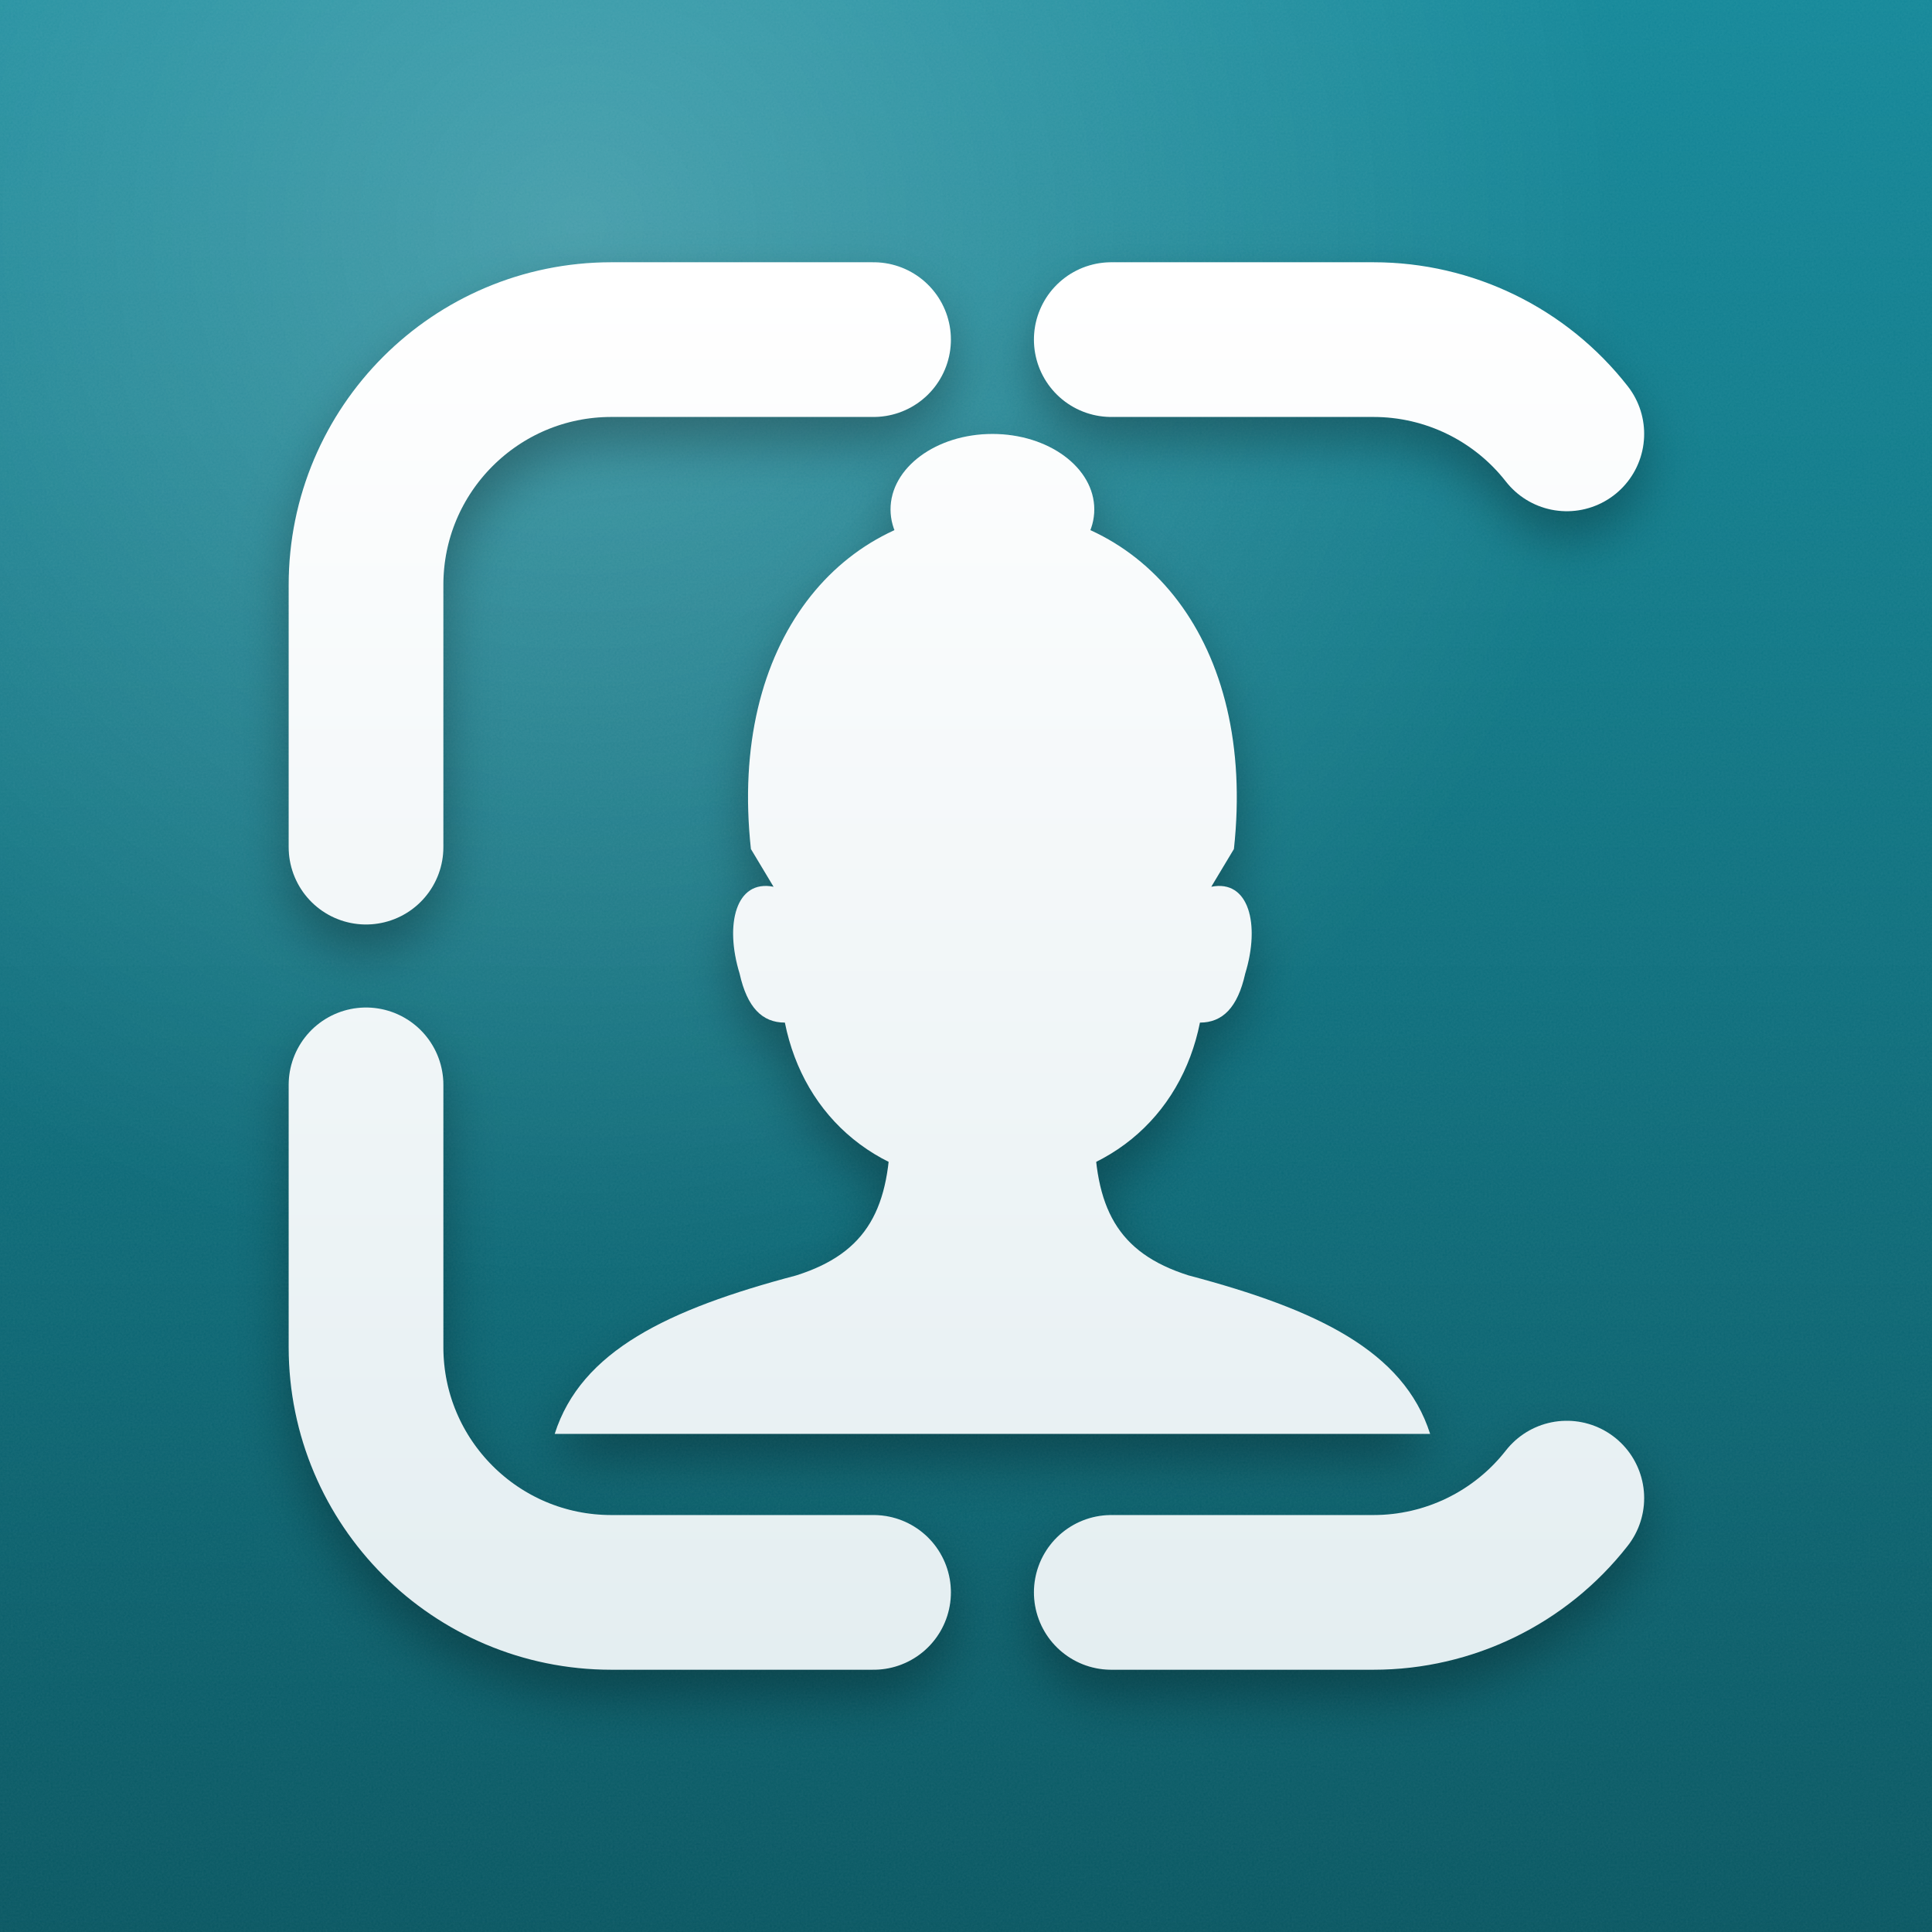
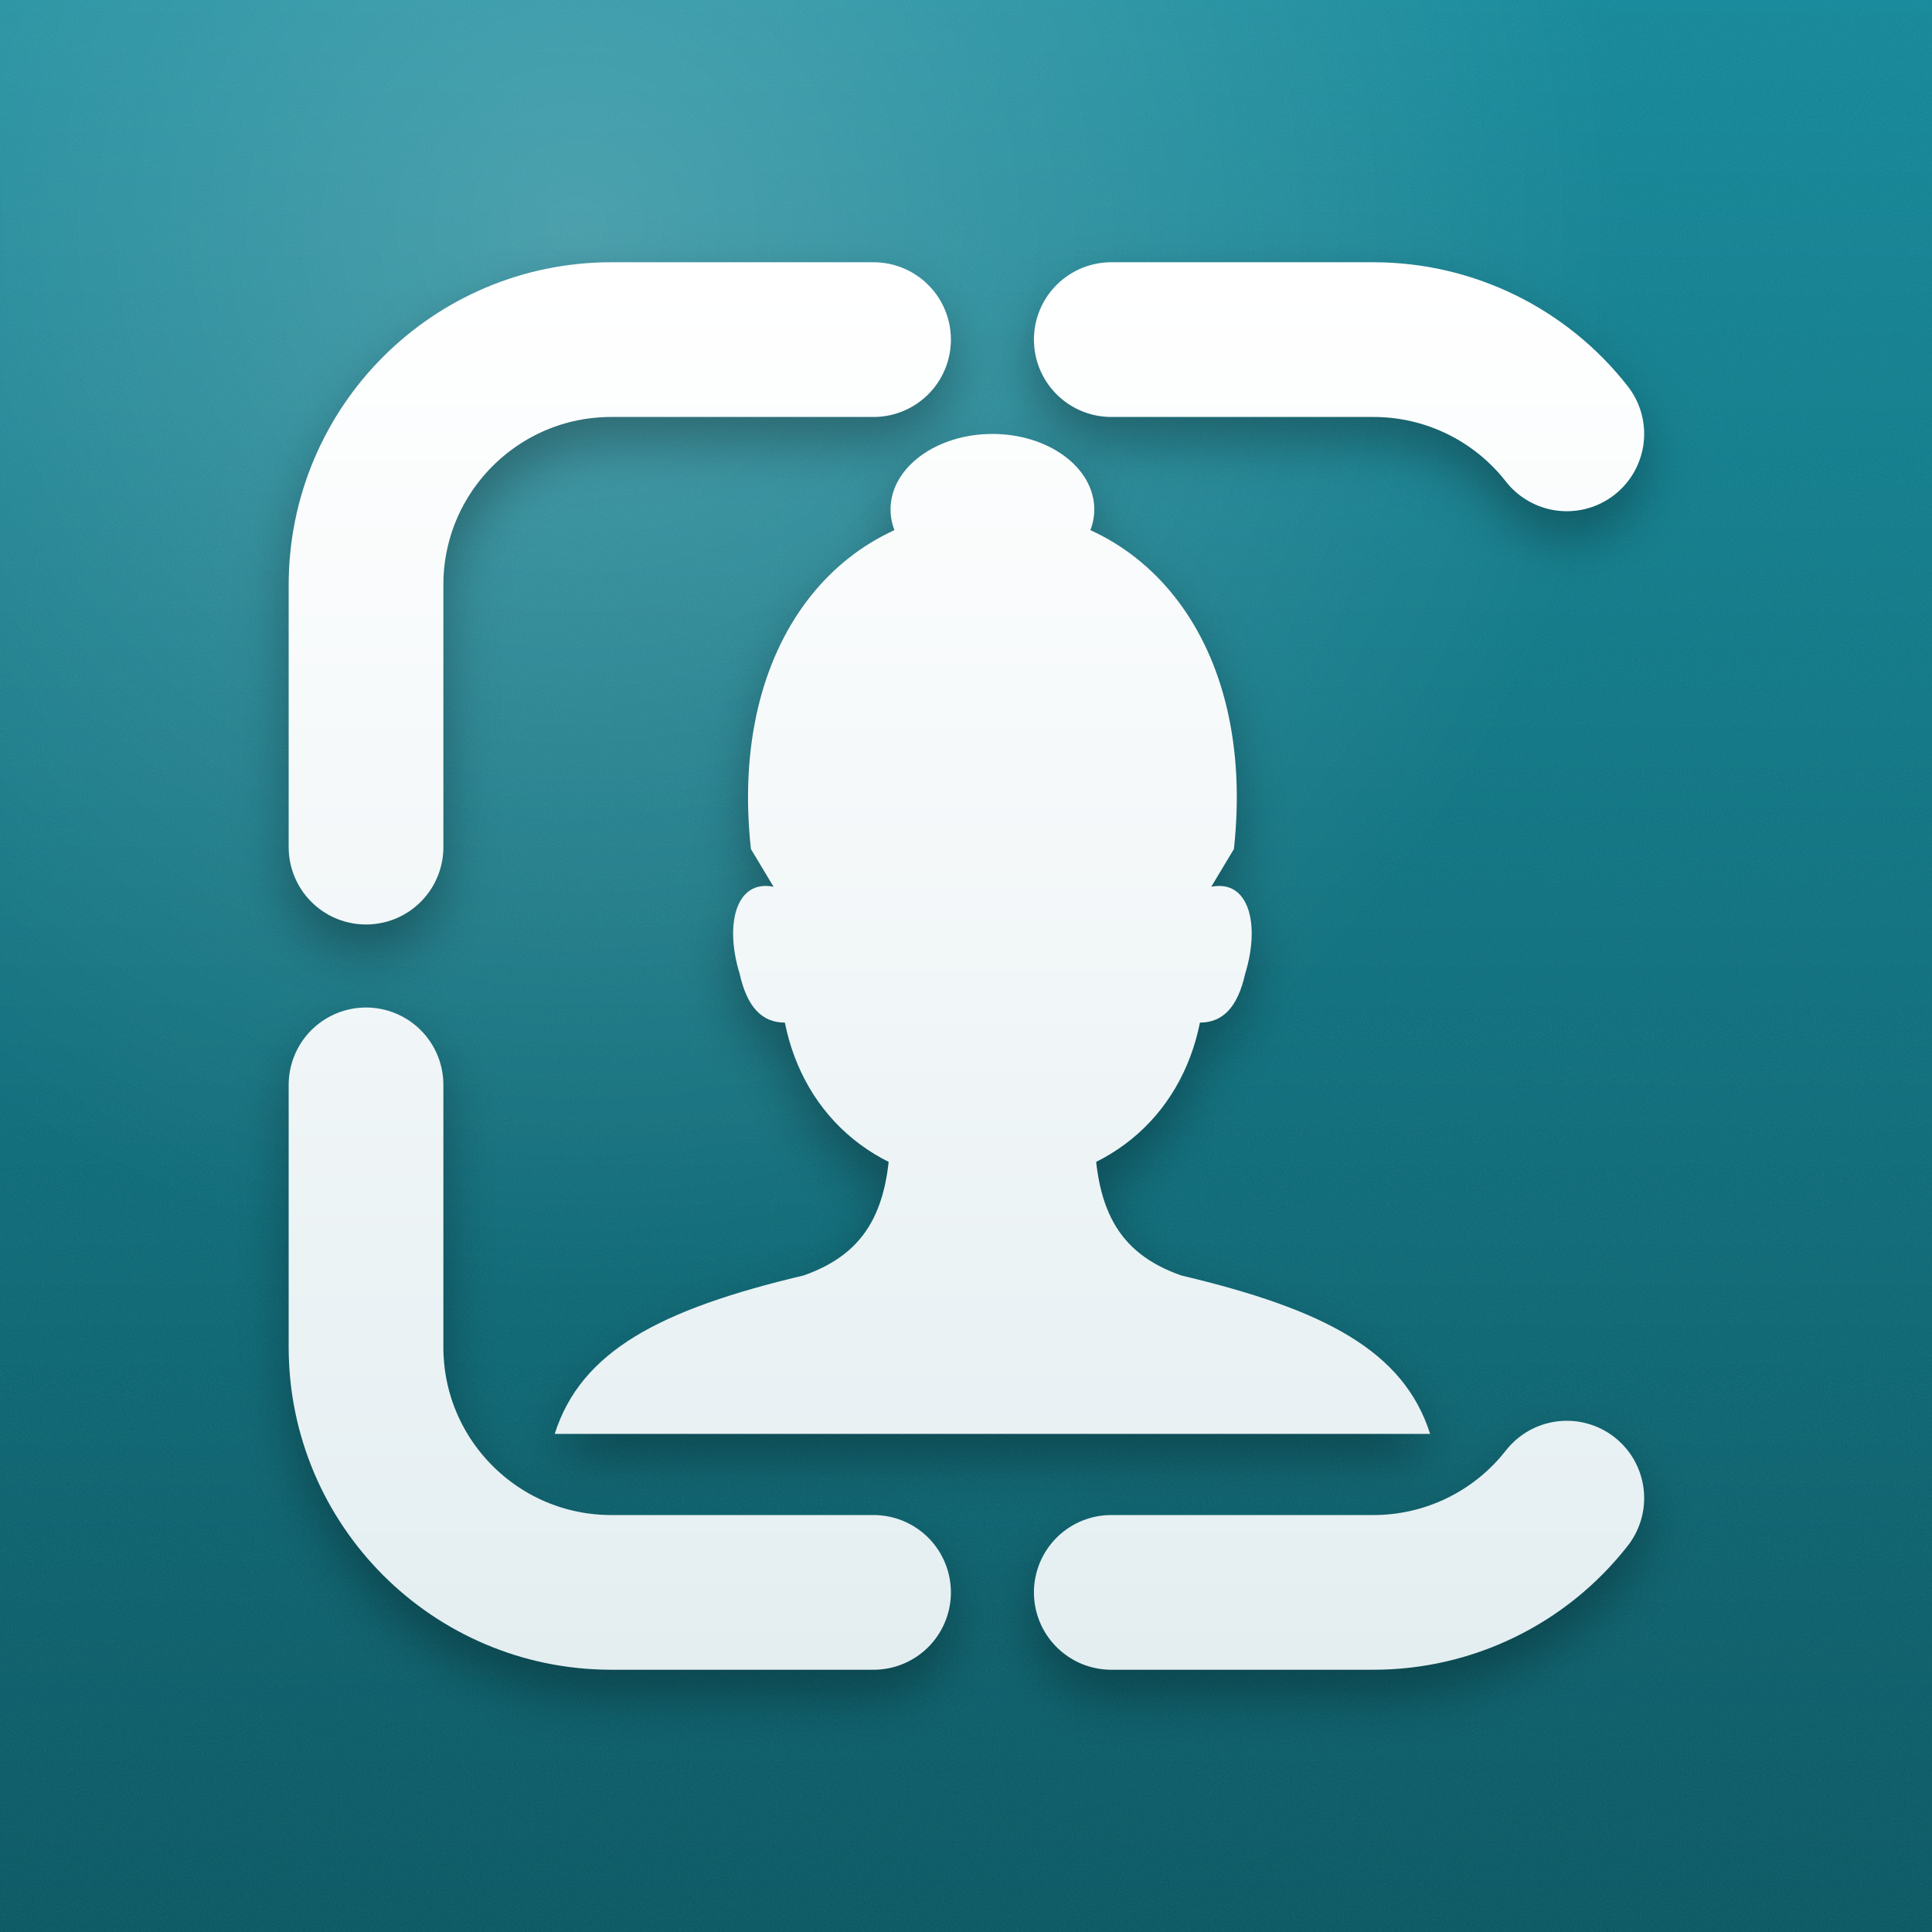
<svg xmlns="http://www.w3.org/2000/svg" viewBox="0 0 1024 1024">
  <defs>
    <linearGradient id="field" x1="0" y1="0" x2="0" y2="1">
      <stop offset="0" stop-color="#15899A" />
      <stop offset="1" stop-color="#0A5863" />
    </linearGradient>
    <radialGradient id="light" cx="0.3" cy="0.12" r="0.9">
      <stop offset="0" stop-color="#FFFFFF" stop-opacity="0.22" />
      <stop offset="0.6" stop-color="#FFFFFF" stop-opacity="0" />
    </radialGradient>
    <linearGradient id="mark" gradientUnits="userSpaceOnUse" x1="0" y1="150" x2="0" y2="880">
      <stop offset="0" stop-color="#FFFFFF" />
      <stop offset="1" stop-color="#E4EEF1" />
    </linearGradient>
    <filter id="grain" x="0" y="0" width="1" height="1" color-interpolation-filters="sRGB">
      <feTurbulence type="fractalNoise" baseFrequency="0.9" numOctaves="2" seed="7" result="n" />
      <feColorMatrix in="n" type="matrix" values="0 0 0 0 1  0 0 0 0 1  0 0 0 0 1  0.33 0.33 0.33 0 -0.28" />
    </filter>
    <filter id="shadow" x="-0.2" y="-0.2" width="1.4" height="1.4" color-interpolation-filters="sRGB">
      <feGaussianBlur in="SourceAlpha" stdDeviation="14" />
      <feOffset dy="14" />
      <feComponentTransfer>
        <feFuncA type="linear" slope="0.30" />
      </feComponentTransfer>
    </filter>
    <mask id="cut" maskUnits="userSpaceOnUse" x="0" y="0" width="1024" height="1024">
      <rect width="1024" height="1024" fill="#FFFFFF" />
    </mask>
    <g id="glyph" mask="url(#cut)">
      <g fill="none" stroke-width="82" stroke-linecap="round" stroke-linejoin="round">
        <path d="M 463 180 H 324 A 130 130 0 0 0 194 310 V 449" />
        <path d="M 463 844 H 324 A 130 130 0 0 1 194 714 V 575" />
        <path d="M 589 180 H 728 A 130 130 0 0 1 830.44 229.96" />
        <path d="M 589 844 H 728 A 130 130 0 0 0 830.44 794.04" />
      </g>
      <g stroke="none">
        <path d="M 642 470 C 662 466 668 490 660 516 C 656 534 648 542 636 542 C 626 592 586 628 526 628 C 466 628 426 592 416 542 C 404 542 396 534 392 516 C 384 490 390 466 410 470 C 406 370 456 296 526 296 C 596 296 646 370 642 470 Z" />
-         <path d="M 472 596 C 472 640 460 664 422 676 C 354 694 308 716 294 760 H 758 C 744 716 698 694 630 676 C 592 664 580 640 580 596 Z" />
+         <path d="M 472 596 C 472 640 460 664 426 676 C 350 694 308 716 294 760 H 758 C 744 716 702 694 626 676 C 592 664 580 640 580 596 Z" />
        <path d="M 398 450 C 386 340 446 270 526 270 C 606 270 666 340 654 450 L 642 470 L 410 470 Z" />
        <ellipse cx="526" cy="270" rx="54" ry="40" />
      </g>
    </g>
  </defs>
  <rect width="1024" height="1024" fill="url(#field)" />
  <rect width="1024" height="1024" fill="url(#light)" />
  <rect width="1024" height="1024" filter="url(#grain)" opacity="0.10" />
  <use href="#glyph" fill="#000000" stroke="#000000" filter="url(#shadow)" />
  <use href="#glyph" fill="url(#mark)" stroke="url(#mark)" />
</svg>
